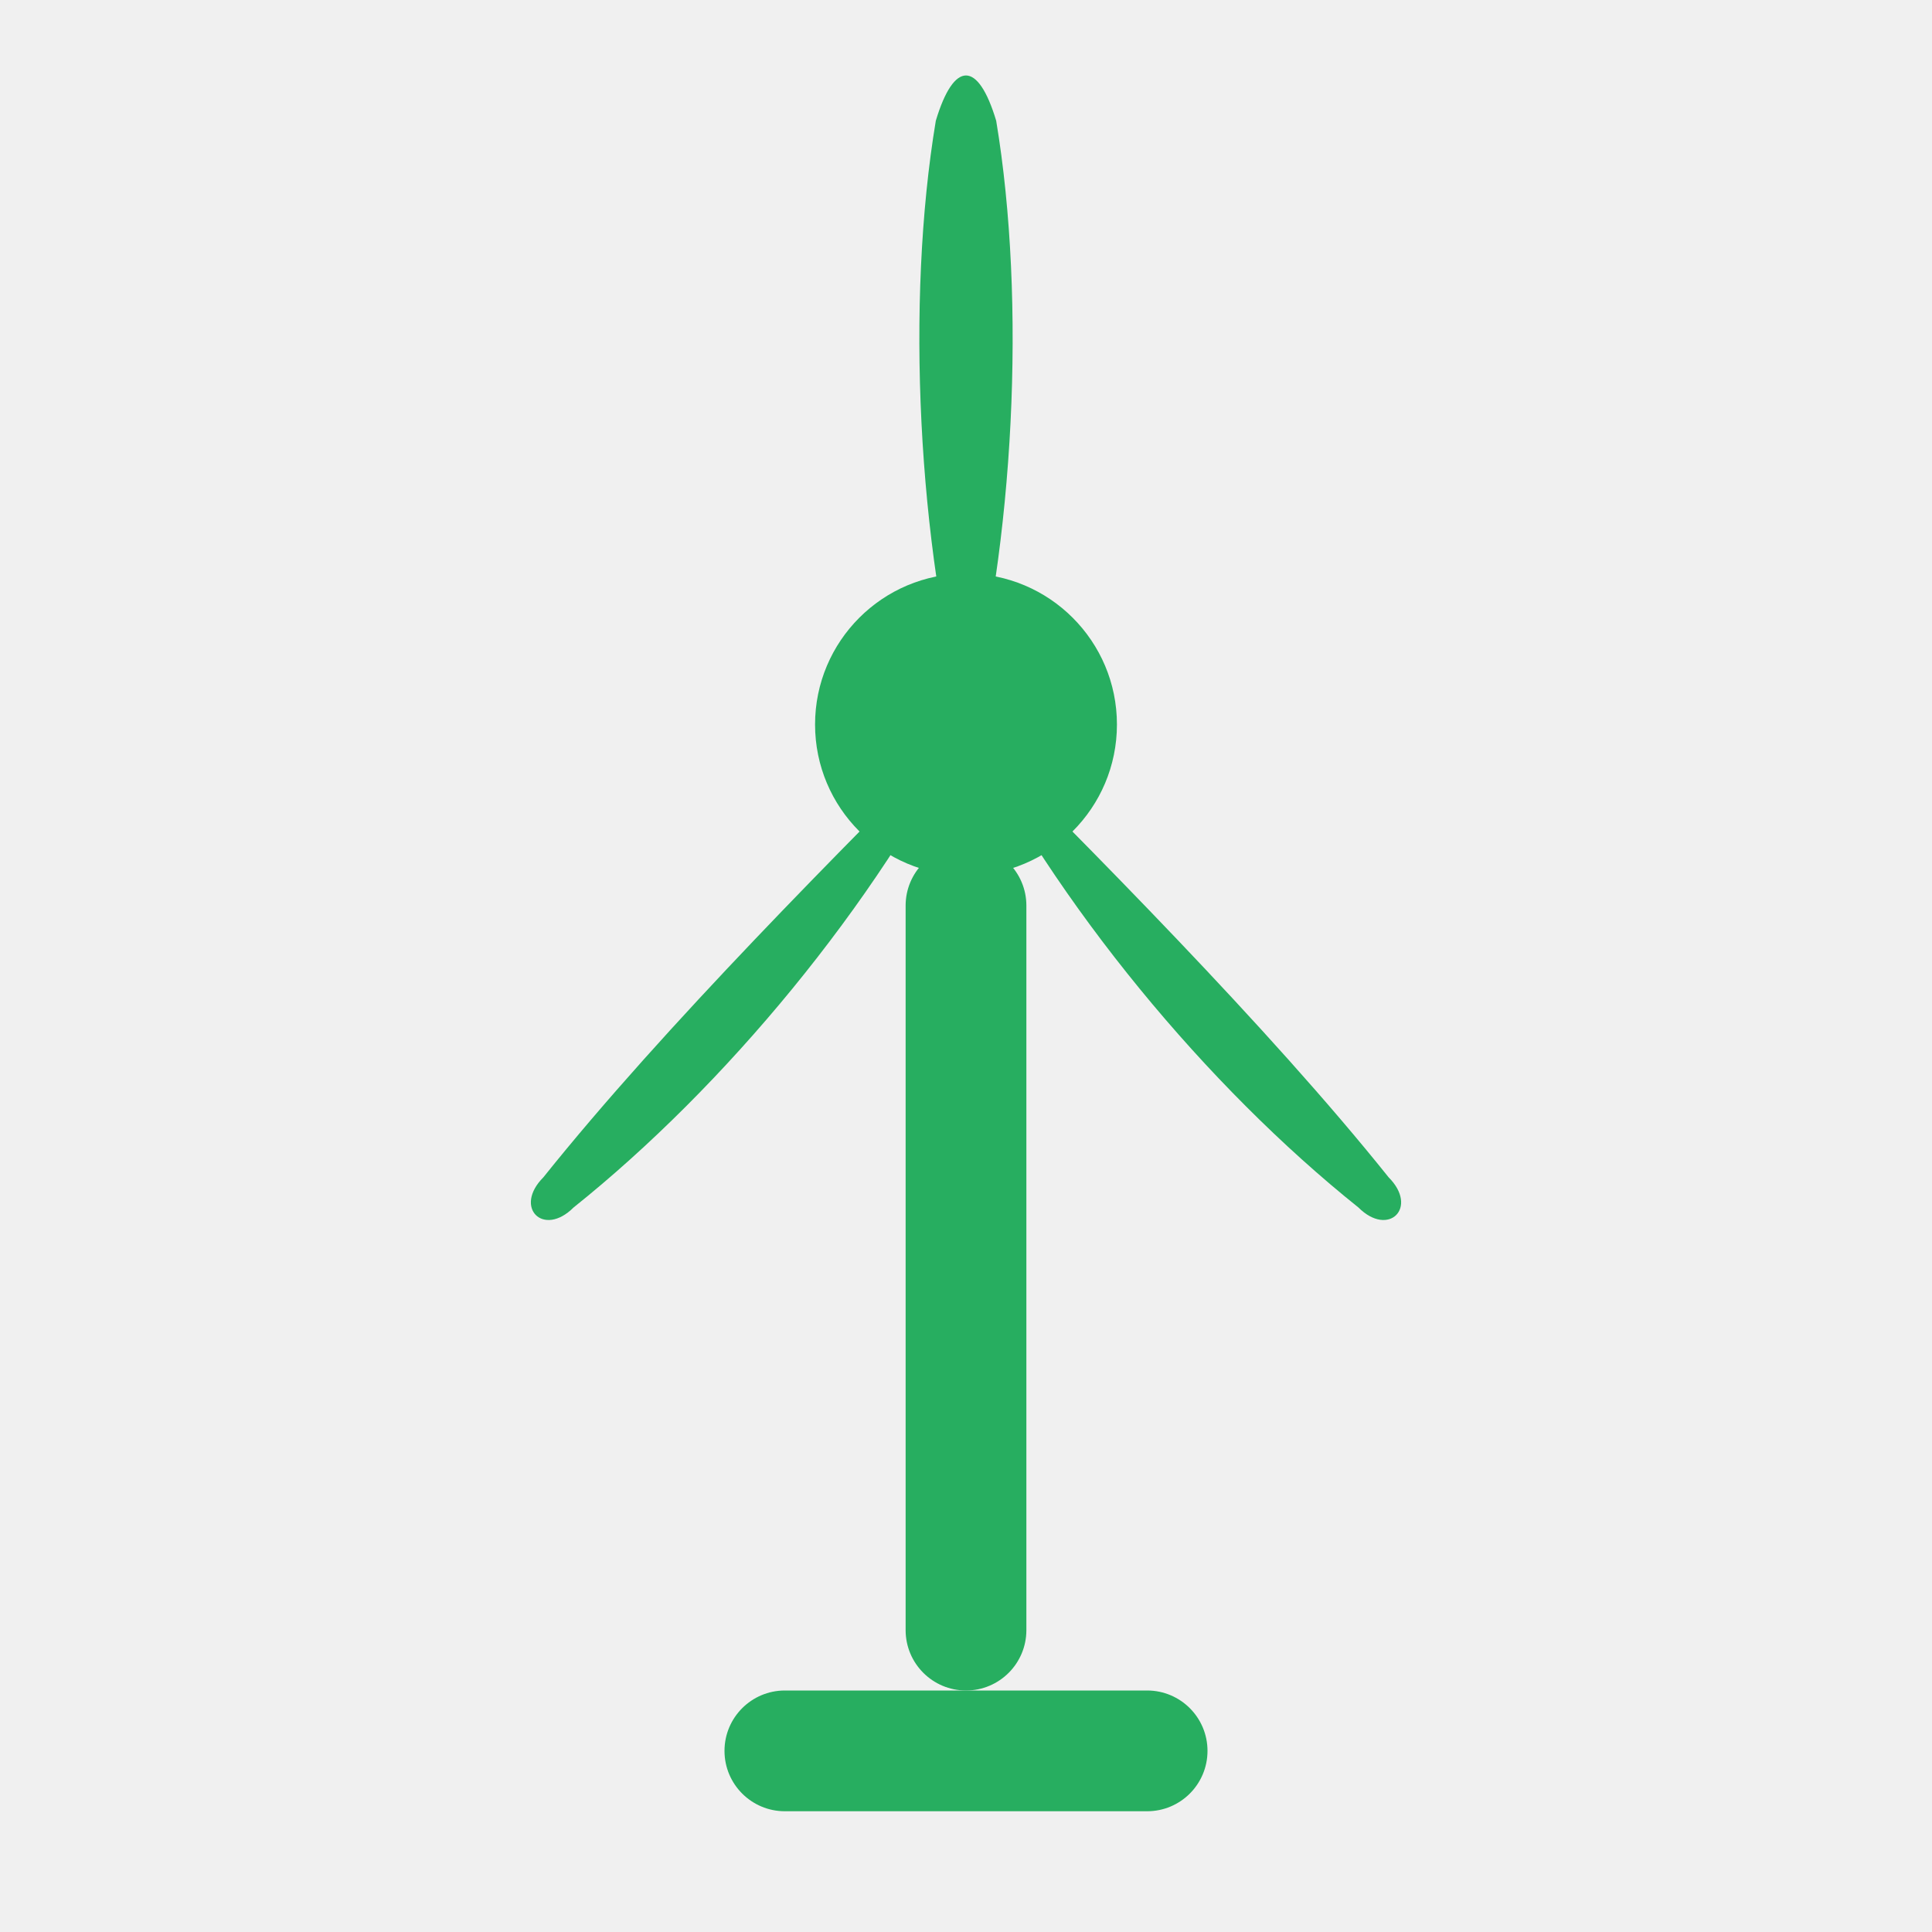
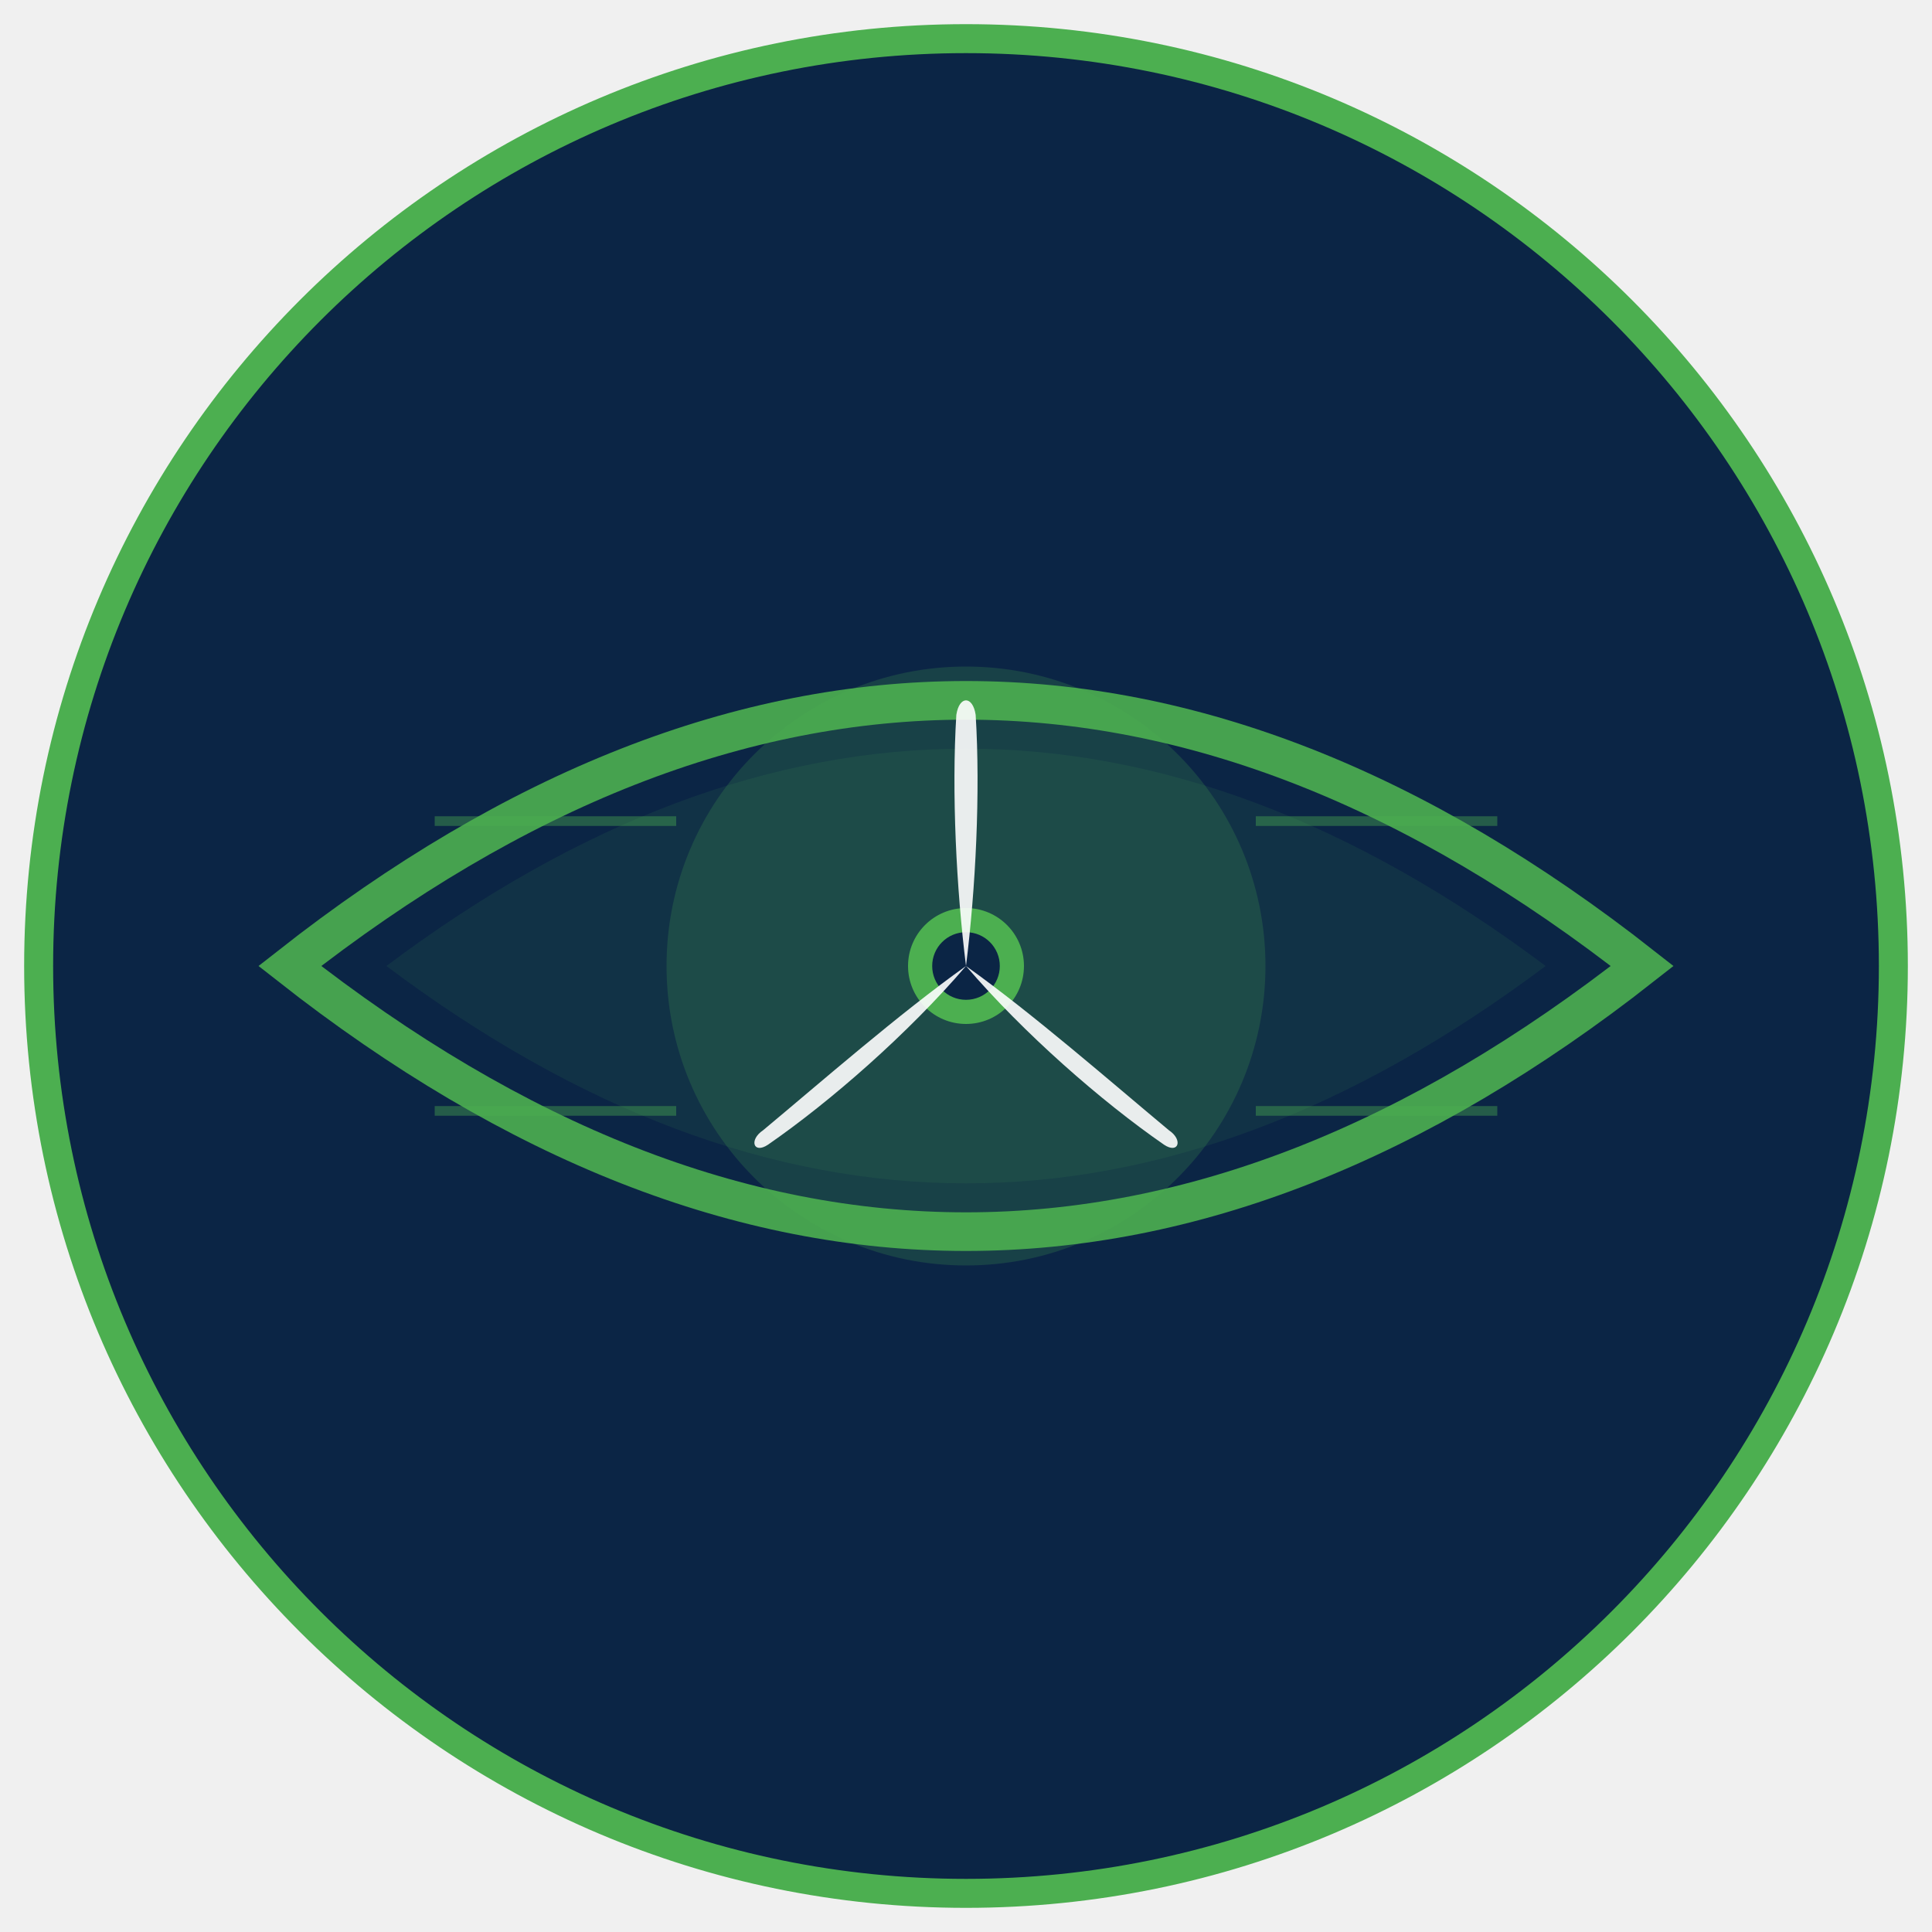
- <svg xmlns="http://www.w3.org/2000/svg" viewBox="0 0 32 32" width="32" height="32">
-   <circle cx="16" cy="12" r="2.5" fill="#27AE60" />
-   <path d="M16 12 C15.2 9, 15 5, 15.5 2 C15.8 1, 16.2 1, 16.5 2 C17 5, 16.8 9, 16 12" fill="#27AE60" />
-   <path d="M16 12 C18 14, 21 17, 23 19.5 C23.5 20, 23 20.5, 22.5 20 C20 18, 17.5 15, 16 12" fill="#27AE60" />
-   <path d="M16 12 C14 14, 11 17, 9 19.5 C8.5 20, 9 20.5, 9.5 20 C12 18, 14.5 15, 16 12" fill="#27AE60" />
-   <rect x="15" y="14" width="2" height="14" rx="1" fill="#27AE60" />
-   <rect x="12" y="28" width="8" height="2" rx="1" fill="#27AE60" />
+ <svg xmlns="http://www.w3.org/2000/svg" viewBox="0 0 200 200" width="32" height="32">
+   <circle cx="100" cy="100" r="96" fill="#0B2545" stroke="#4CAF50" stroke-width="3" />
+   <path d="M30 100 Q100 45 170 100 Q100 155 30 100 Z" fill="none" stroke="#4CAF50" stroke-width="4" opacity="0.9" />
+   <path d="M40 100 Q100 55 160 100 Q100 145 40 100 Z" fill="rgba(76,175,80,0.1)" />
+   <circle cx="100" cy="100" r="30" fill="#4CAF50" opacity="0.2" stroke="#4CAF50" stroke-width="2" />
+   <circle cx="100" cy="100" r="6" fill="#4CAF50" />
+   <circle cx="100" cy="100" r="3.5" fill="#0B2545" />
+   <path d="M100 100 C99 92, 98.5 82, 99 74 C99.3 72, 100.7 72, 101 74 C101.5 82, 101 92, 100 100" fill="white" opacity="0.9" />
+   <path d="M100 100 C107 105, 115 112, 121 117 C122.5 118, 122 119.5, 120.5 118.5 C114 114, 106 107, 100 100" fill="white" opacity="0.9" />
+   <path d="M100 100 C93 105, 85 112, 79 117 C77.5 118, 78 119.5, 79.5 118.5 C86 114, 94 107, 100 100" fill="white" opacity="0.9" />
+   <line x1="45" y1="85" x2="70" y2="85" stroke="#4CAF50" stroke-width="1" opacity="0.4" />
+   <line x1="130" y1="85" x2="155" y2="85" stroke="#4CAF50" stroke-width="1" opacity="0.4" />
+   <line x1="45" y1="115" x2="70" y2="115" stroke="#4CAF50" stroke-width="1" opacity="0.4" />
+   <line x1="130" y1="115" x2="155" y2="115" stroke="#4CAF50" stroke-width="1" opacity="0.4" />
</svg>
